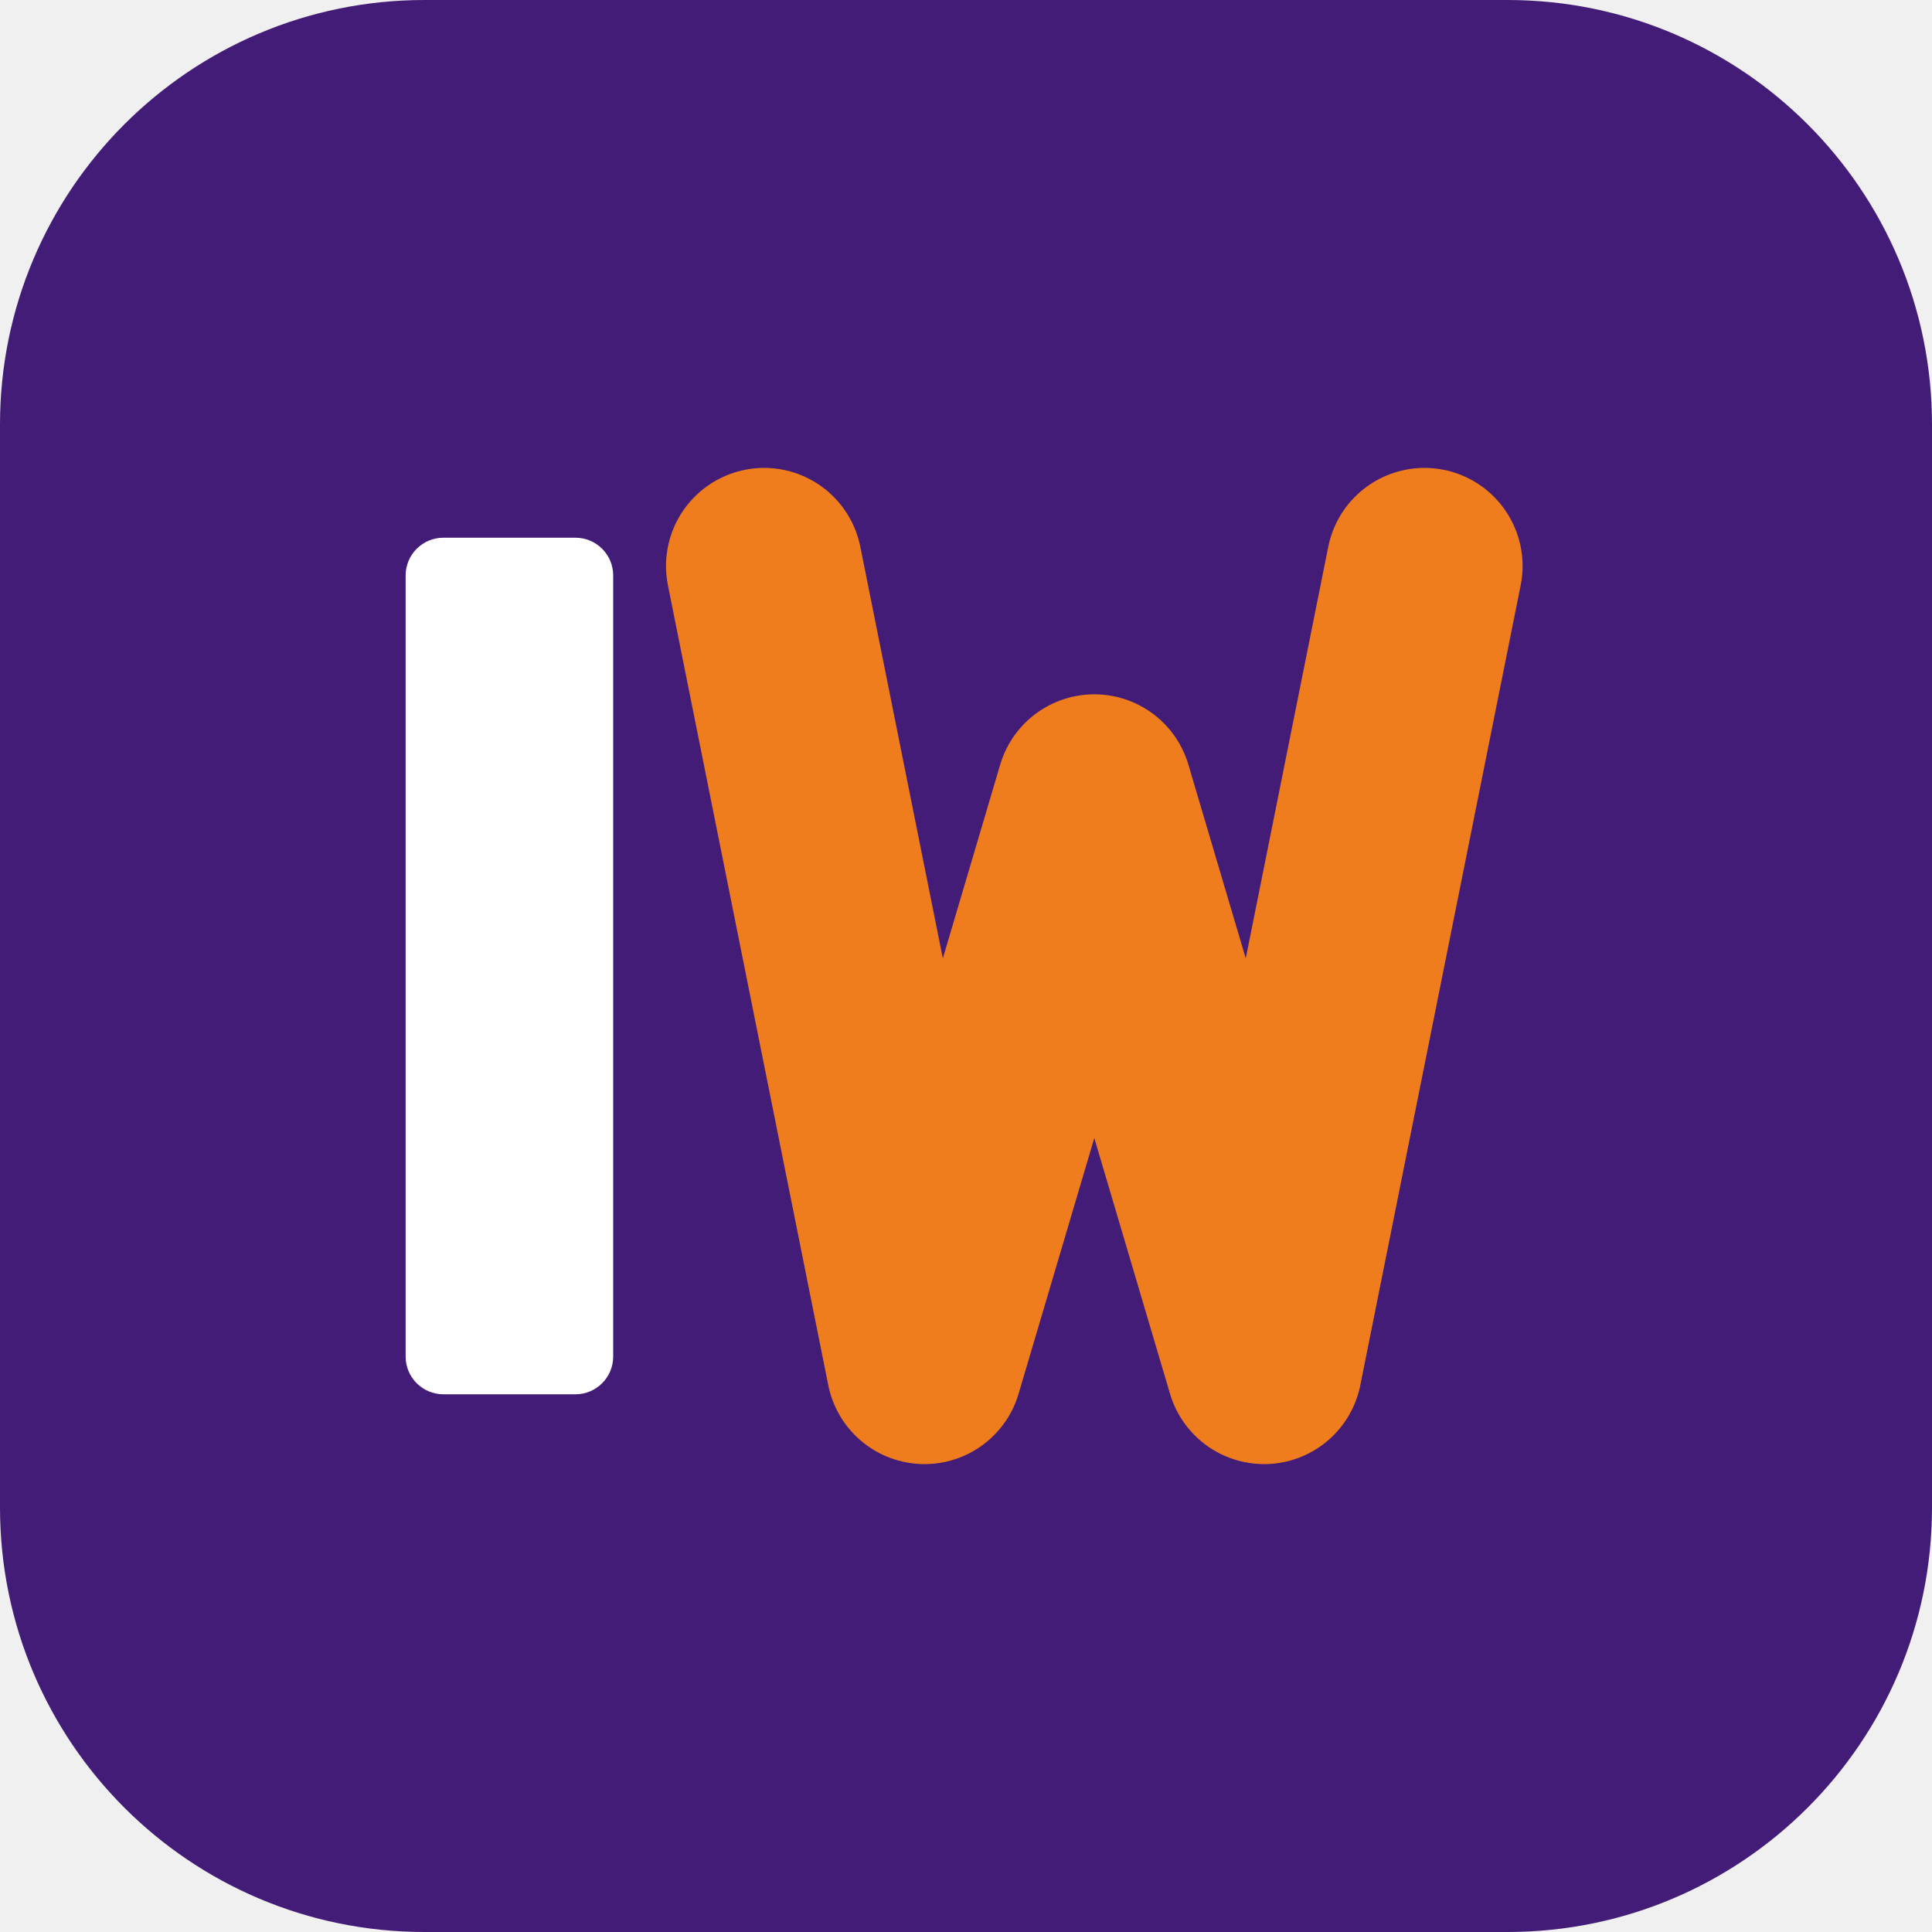
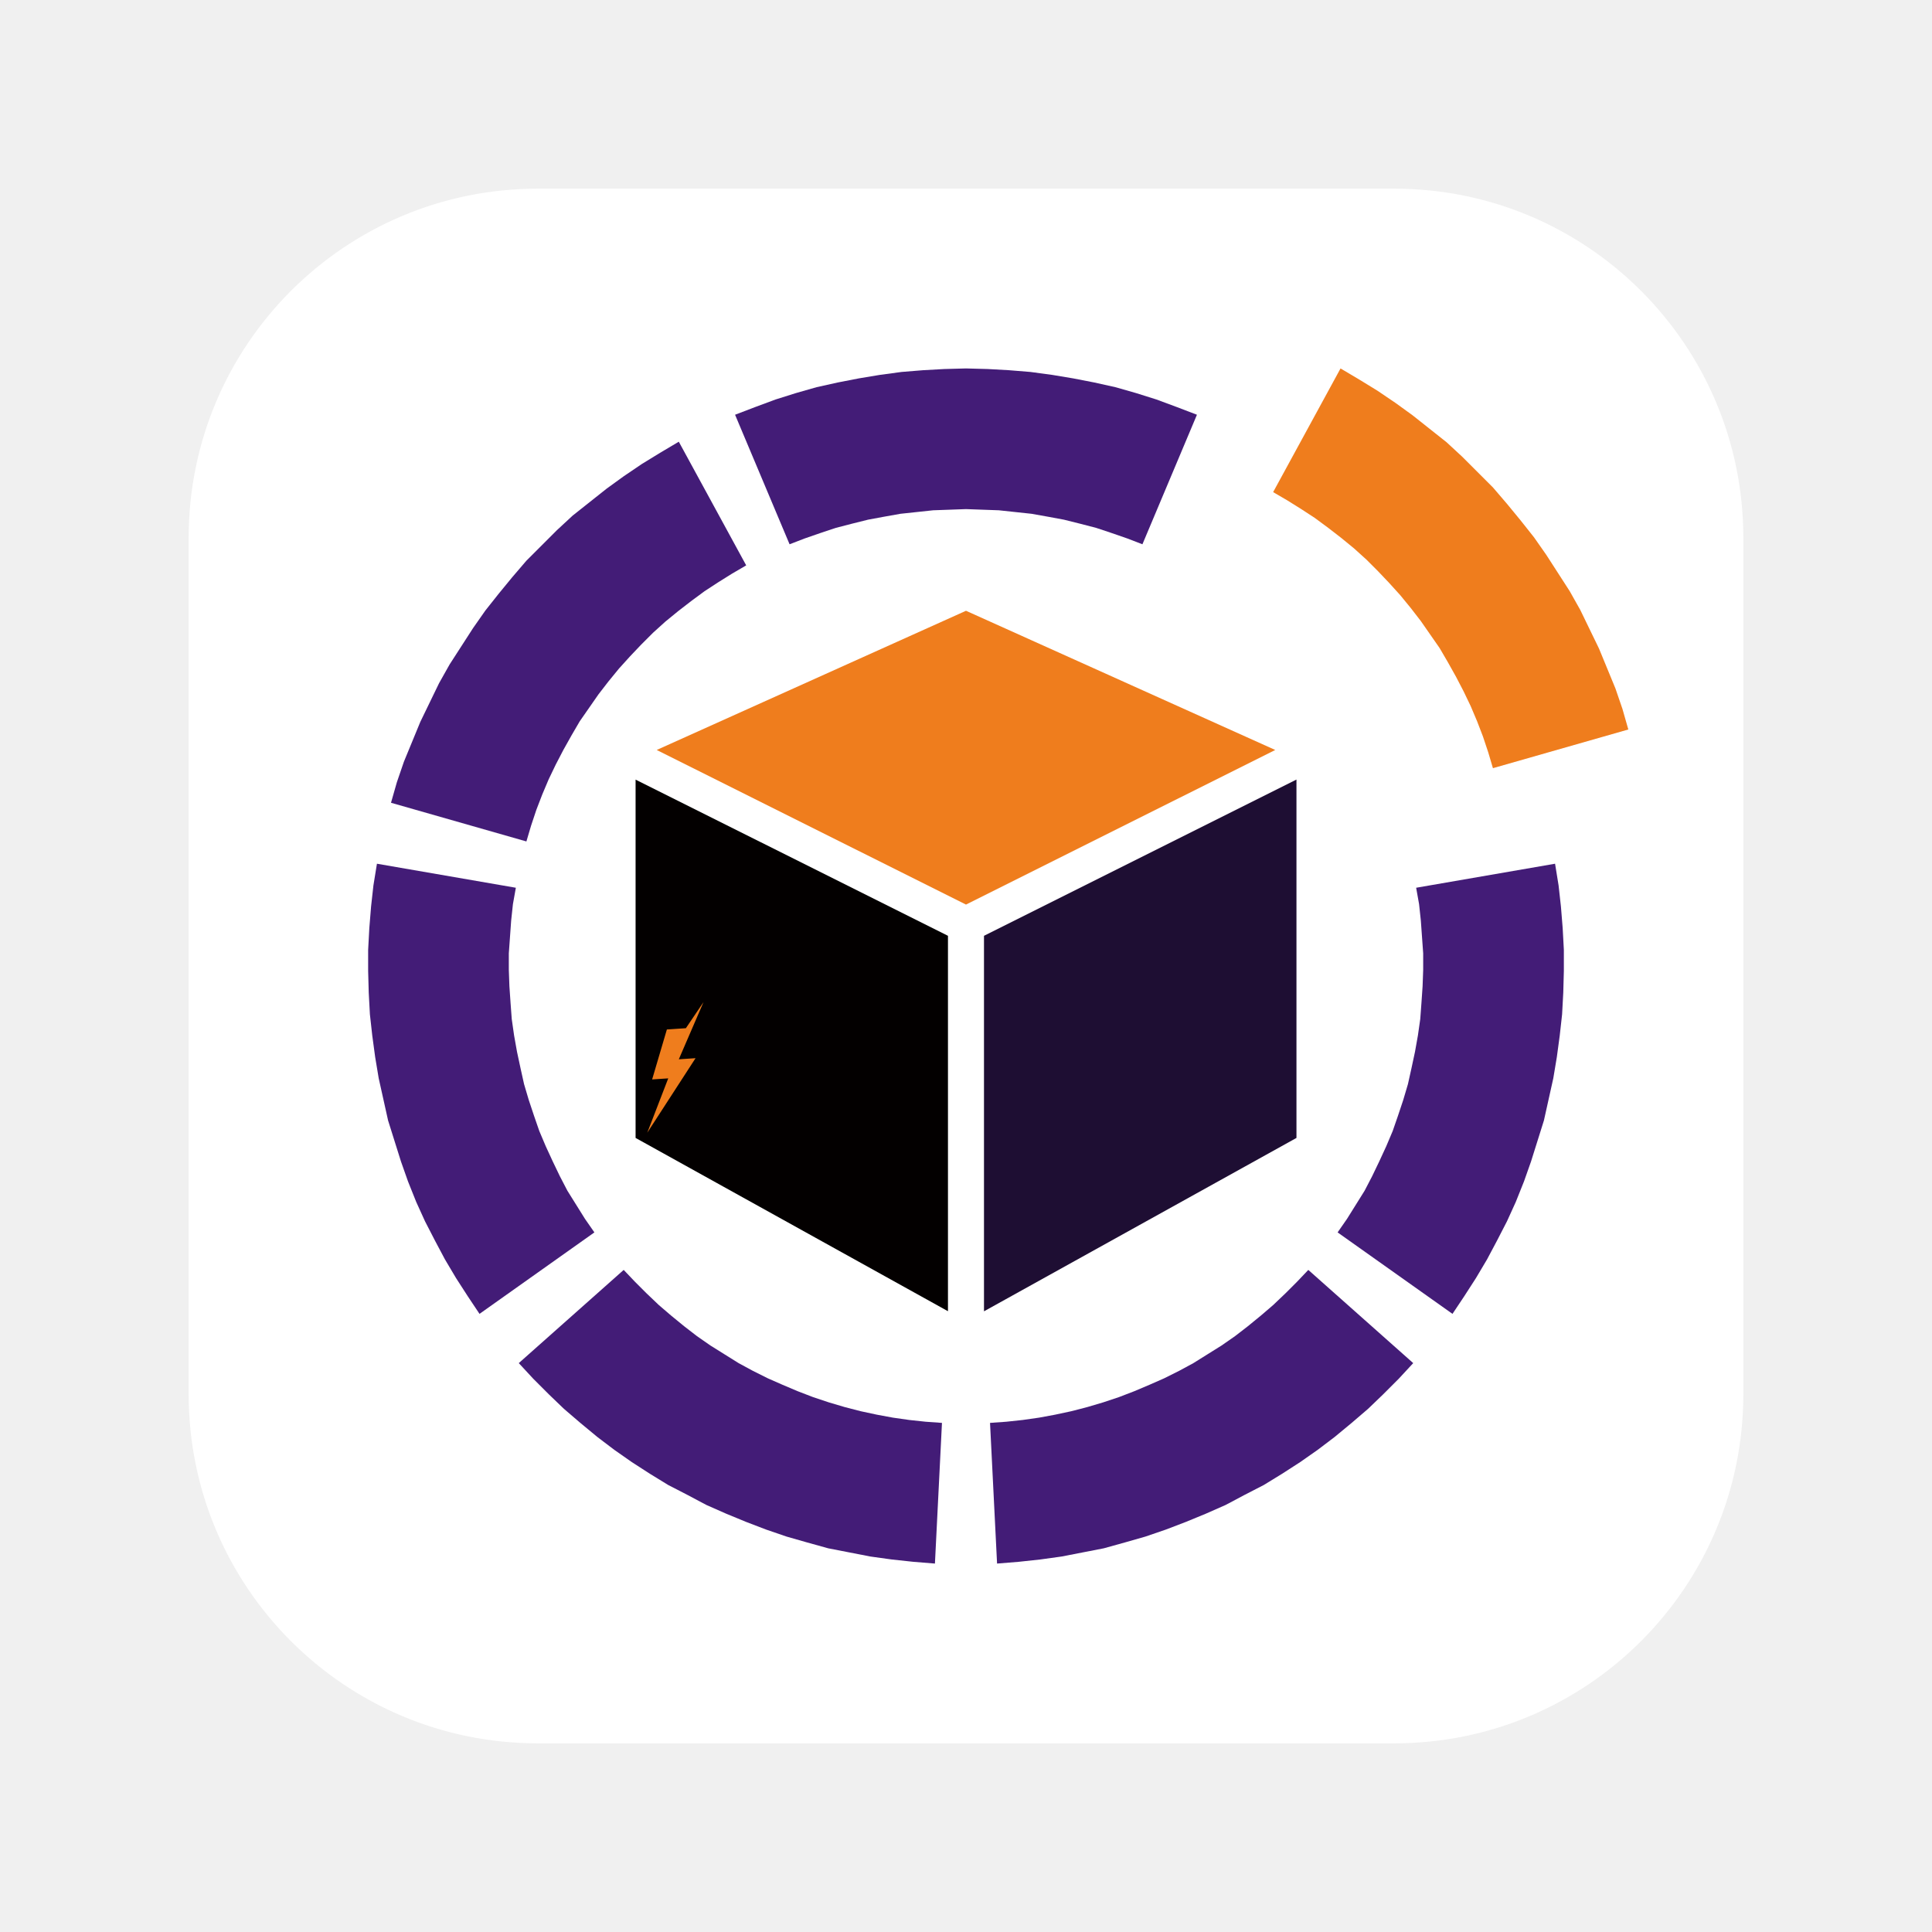
<svg xmlns="http://www.w3.org/2000/svg" width="1024" height="1024" viewBox="0 0 1024 1024">
-   <rect width="1024" height="1024" rx="225" fill="#431c77" />
-   <rect x="215" y="285" width="110" height="454" rx="20" fill="#ffffff" />
-   <polyline points="405,300 490,724 580,420 670,724 755,300" fill="none" stroke="#ef7d1d" stroke-width="104" stroke-linejoin="round" stroke-linecap="round" />
+   <rect x="100" y="100" width="824" height="824" rx="185" fill="#ffffff" />
+   <g transform="translate(55.7 55.7) scale(0.845)">
+     <g id="Layer-1">
+       <g>
+         <g>
+           <path d="M540 317.188L346 404.5C435.757 449.376 447.606 455.272 540 501.469C632.36 455.289 644.223 449.372 733.969 404.5L540 317.188Z" fill="#ef7d1d" fill-rule="nonzero" stroke="none" />
+           <path d="M747.281 423.062C653.781 469.812 643.55 474.928 551.281 521.062C551.281 632.42 551.281 644.408 551.281 756.594L747.281 647.844L747.281 423.062Z" fill="#1e0e33" fill-rule="nonzero" stroke="none" />
+           <path d="M332.75 423.094L332.75 647.844L528.688 756.531C528.688 644.43 528.687 632.39 528.688 521.062C436.448 474.943 426.165 469.801 332.75 423.094Z" fill="#030000" fill-rule="nonzero" stroke="none" />
+         </g>
+       </g>
+       <g>
+         <path d="M395.147 194.228L407.647 189.449L420.515 184.669L433.382 180.625L446.25 176.949L459.485 174.007L472.721 171.434L485.956 169.228L499.559 167.39L513.162 166.287L526.397 165.551L540 165.184L553.603 165.551L566.838 166.287L580.441 167.39L594.044 169.228L607.279 171.434L620.515 174.007L633.75 176.949L646.618 180.625L659.485 184.669L672.353 189.449L684.853 194.228L650.662 275.478L641.103 271.801L631.544 268.493L621.618 265.184L611.691 262.61L601.397 260.037L591.471 258.199L581.176 256.36L570.882 255.257L560.588 254.154L550.294 253.787L540 253.419L529.706 253.787L519.412 254.154L509.118 255.257L498.824 256.36L488.529 258.199L478.603 260.037L468.309 262.61L458.382 265.184L448.456 268.493L438.897 271.801L429.338 275.478L395.147 194.228Z" fill="#431c77" fill-rule="evenodd" stroke="none" />
+         <path d="M774.926 165.184L786.691 172.169L798.088 179.154L809.485 186.875L820.147 194.596L830.809 203.051L841.471 211.507L851.397 220.699L860.956 230.257L870.515 239.816L879.338 250.11L887.794 260.404L896.25 271.066L903.971 282.096L911.324 293.493L918.676 304.89L925.294 316.654L931.176 328.787L937.059 340.919L942.206 353.419L947.353 365.919L951.765 378.787L955.441 391.654L870.515 415.919L867.574 405.993L864.265 396.066L860.588 386.507L856.544 376.949L852.132 367.757L847.353 358.566L842.206 349.375L837.059 340.551L831.176 332.096L825.294 323.64L819.044 315.551L812.426 307.463L805.441 299.743L798.456 292.39L791.103 285.037L783.382 278.051L775.294 271.434L767.206 265.184L758.75 258.934L750.294 253.419L741.471 247.904L732.647 242.757L774.926 165.184Z" fill="#ef7d1d" fill-rule="evenodd" stroke="none" />
+         <path d="M909.485 475.846L911.691 489.449L913.162 502.684L914.265 516.287L915 529.89L915 543.125L914.632 556.728L913.897 570.331L912.426 583.566L910.588 597.169L908.382 610.404L905.441 623.64L902.5 636.875L898.456 649.743L894.412 662.61L890 675.11L884.853 687.978L879.338 700.11L873.088 712.243L866.838 724.007L859.853 735.772L852.5 747.169L845.147 758.199L773.088 707.096L778.971 698.64L784.485 689.816L790 680.993L794.779 671.801L799.191 662.61L803.603 653.051L807.647 643.493L810.956 633.934L814.265 624.007L817.206 614.081L819.412 604.154L821.618 593.86L823.456 583.566L824.926 573.272L825.662 563.346L826.397 552.684L826.765 542.39L826.765 532.096L826.029 521.801L825.294 511.507L824.191 501.213L822.353 490.919L909.485 475.846Z" fill="#431c77" fill-rule="evenodd" stroke="none" />
+         <path d="M820.515 789.081L811.324 799.007L801.765 808.566L792.206 817.757L781.912 826.581L771.25 835.404L760.588 843.493L749.559 851.213L738.162 858.566L726.765 865.551L714.632 871.801L702.868 878.051L690.368 883.566L677.868 888.713L665.368 893.493L652.5 897.904L639.632 901.581L626.397 905.257L613.162 907.831L599.926 910.404L586.691 912.243L573.088 913.713L559.485 914.816L555.074 826.581L565.368 825.846L575.662 824.743L585.956 823.272L595.882 821.434L606.176 819.228L616.103 816.654L626.029 813.713L635.956 810.404L645.515 806.728L655.074 802.684L664.265 798.64L673.824 793.86L682.647 789.081L691.471 783.566L700.294 778.051L708.75 772.169L716.838 765.919L724.926 759.301L732.647 752.684L740.368 745.331L747.721 737.978L754.706 730.625L820.515 789.081Z" fill="#431c77" fill-rule="evenodd" stroke="none" />
+         <path d="M520.515 914.816L506.912 913.713L493.309 912.243L480.074 910.404L466.838 907.831L453.603 905.257L440.368 901.581L427.5 897.904L414.632 893.493L402.132 888.713L389.632 883.566L377.132 878.051L365.368 871.801L353.235 865.551L341.838 858.566L330.441 851.213L319.412 843.493L308.75 835.404L298.088 826.581L287.794 817.757L278.235 808.566L268.676 799.007L259.485 789.081L325.294 730.625L332.279 737.978L339.632 745.331L347.353 752.684L355.074 759.301L363.162 765.919L371.25 772.169L379.706 778.051L388.529 783.566L397.353 789.081L406.176 793.86L415.735 798.64L424.926 802.684L434.485 806.728L444.044 810.404L453.971 813.713L463.897 816.654L473.824 819.228L484.118 821.434L494.044 823.272L504.338 824.743L514.632 825.846L524.926 826.581L520.515 914.816Z" fill="#431c77" fill-rule="evenodd" stroke="none" />
+         <path d="M234.853 758.199L227.5 747.169L220.147 735.772L213.162 724.007L206.912 712.243L200.662 700.11L195.147 687.978L190 675.11L185.588 662.61L181.544 649.743L177.5 636.875L174.559 623.64L171.618 610.404L169.412 597.169L167.574 583.566L166.103 570.331L165.368 556.728L165 543.125L165 529.89L165.735 516.287L166.838 502.684L168.309 489.449L170.515 475.846L257.647 490.919L255.809 501.213L254.706 511.507L253.971 521.801L253.235 532.096L253.235 542.39L253.603 552.684L254.338 563.346L255.074 573.272L256.544 583.566L258.382 593.86L260.588 604.154L262.794 614.081L265.735 624.007L269.044 633.934L272.353 643.493L276.397 653.051L280.809 662.61L285.221 671.801L290 680.993L295.515 689.816L301.029 698.64L306.912 707.096L234.853 758.199Z" fill="#431c77" fill-rule="evenodd" stroke="none" />
+         <path d="M179.338 437.61L183.015 424.743L187.426 411.875L192.574 399.375L197.721 386.875L203.603 374.743L209.485 362.61L216.103 350.846L223.456 339.449L230.809 328.051L238.529 317.022L246.985 306.36L255.441 296.066L264.265 285.772L273.824 276.213L283.382 266.654L293.309 257.463L303.971 249.007L314.632 240.551L325.294 232.831L336.691 225.11L348.088 218.125L359.853 211.14L402.132 288.713L393.309 293.86L384.485 299.375L376.029 304.89L367.574 311.14L359.485 317.39L351.397 324.007L343.676 330.993L336.324 338.346L329.338 345.699L322.353 353.419L315.735 361.507L309.485 369.596L303.603 378.051L297.721 386.507L292.574 395.331L287.426 404.522L282.647 413.713L278.235 422.904L274.191 432.463L270.515 442.022L267.206 451.949L264.265 461.875L179.338 437.61Z" fill="#431c77" fill-rule="evenodd" stroke="none" />
+       </g>
+       <path d="M375.375 562.611L364.292 579.02L352.378 579.81L343.129 611.151L353.226 610.481L340.07 644.577L370.362 597.823L359.864 598.519" fill="#ef7d1d" fill-rule="nonzero" stroke="none" />
+     </g>
+   </g>
</svg>
